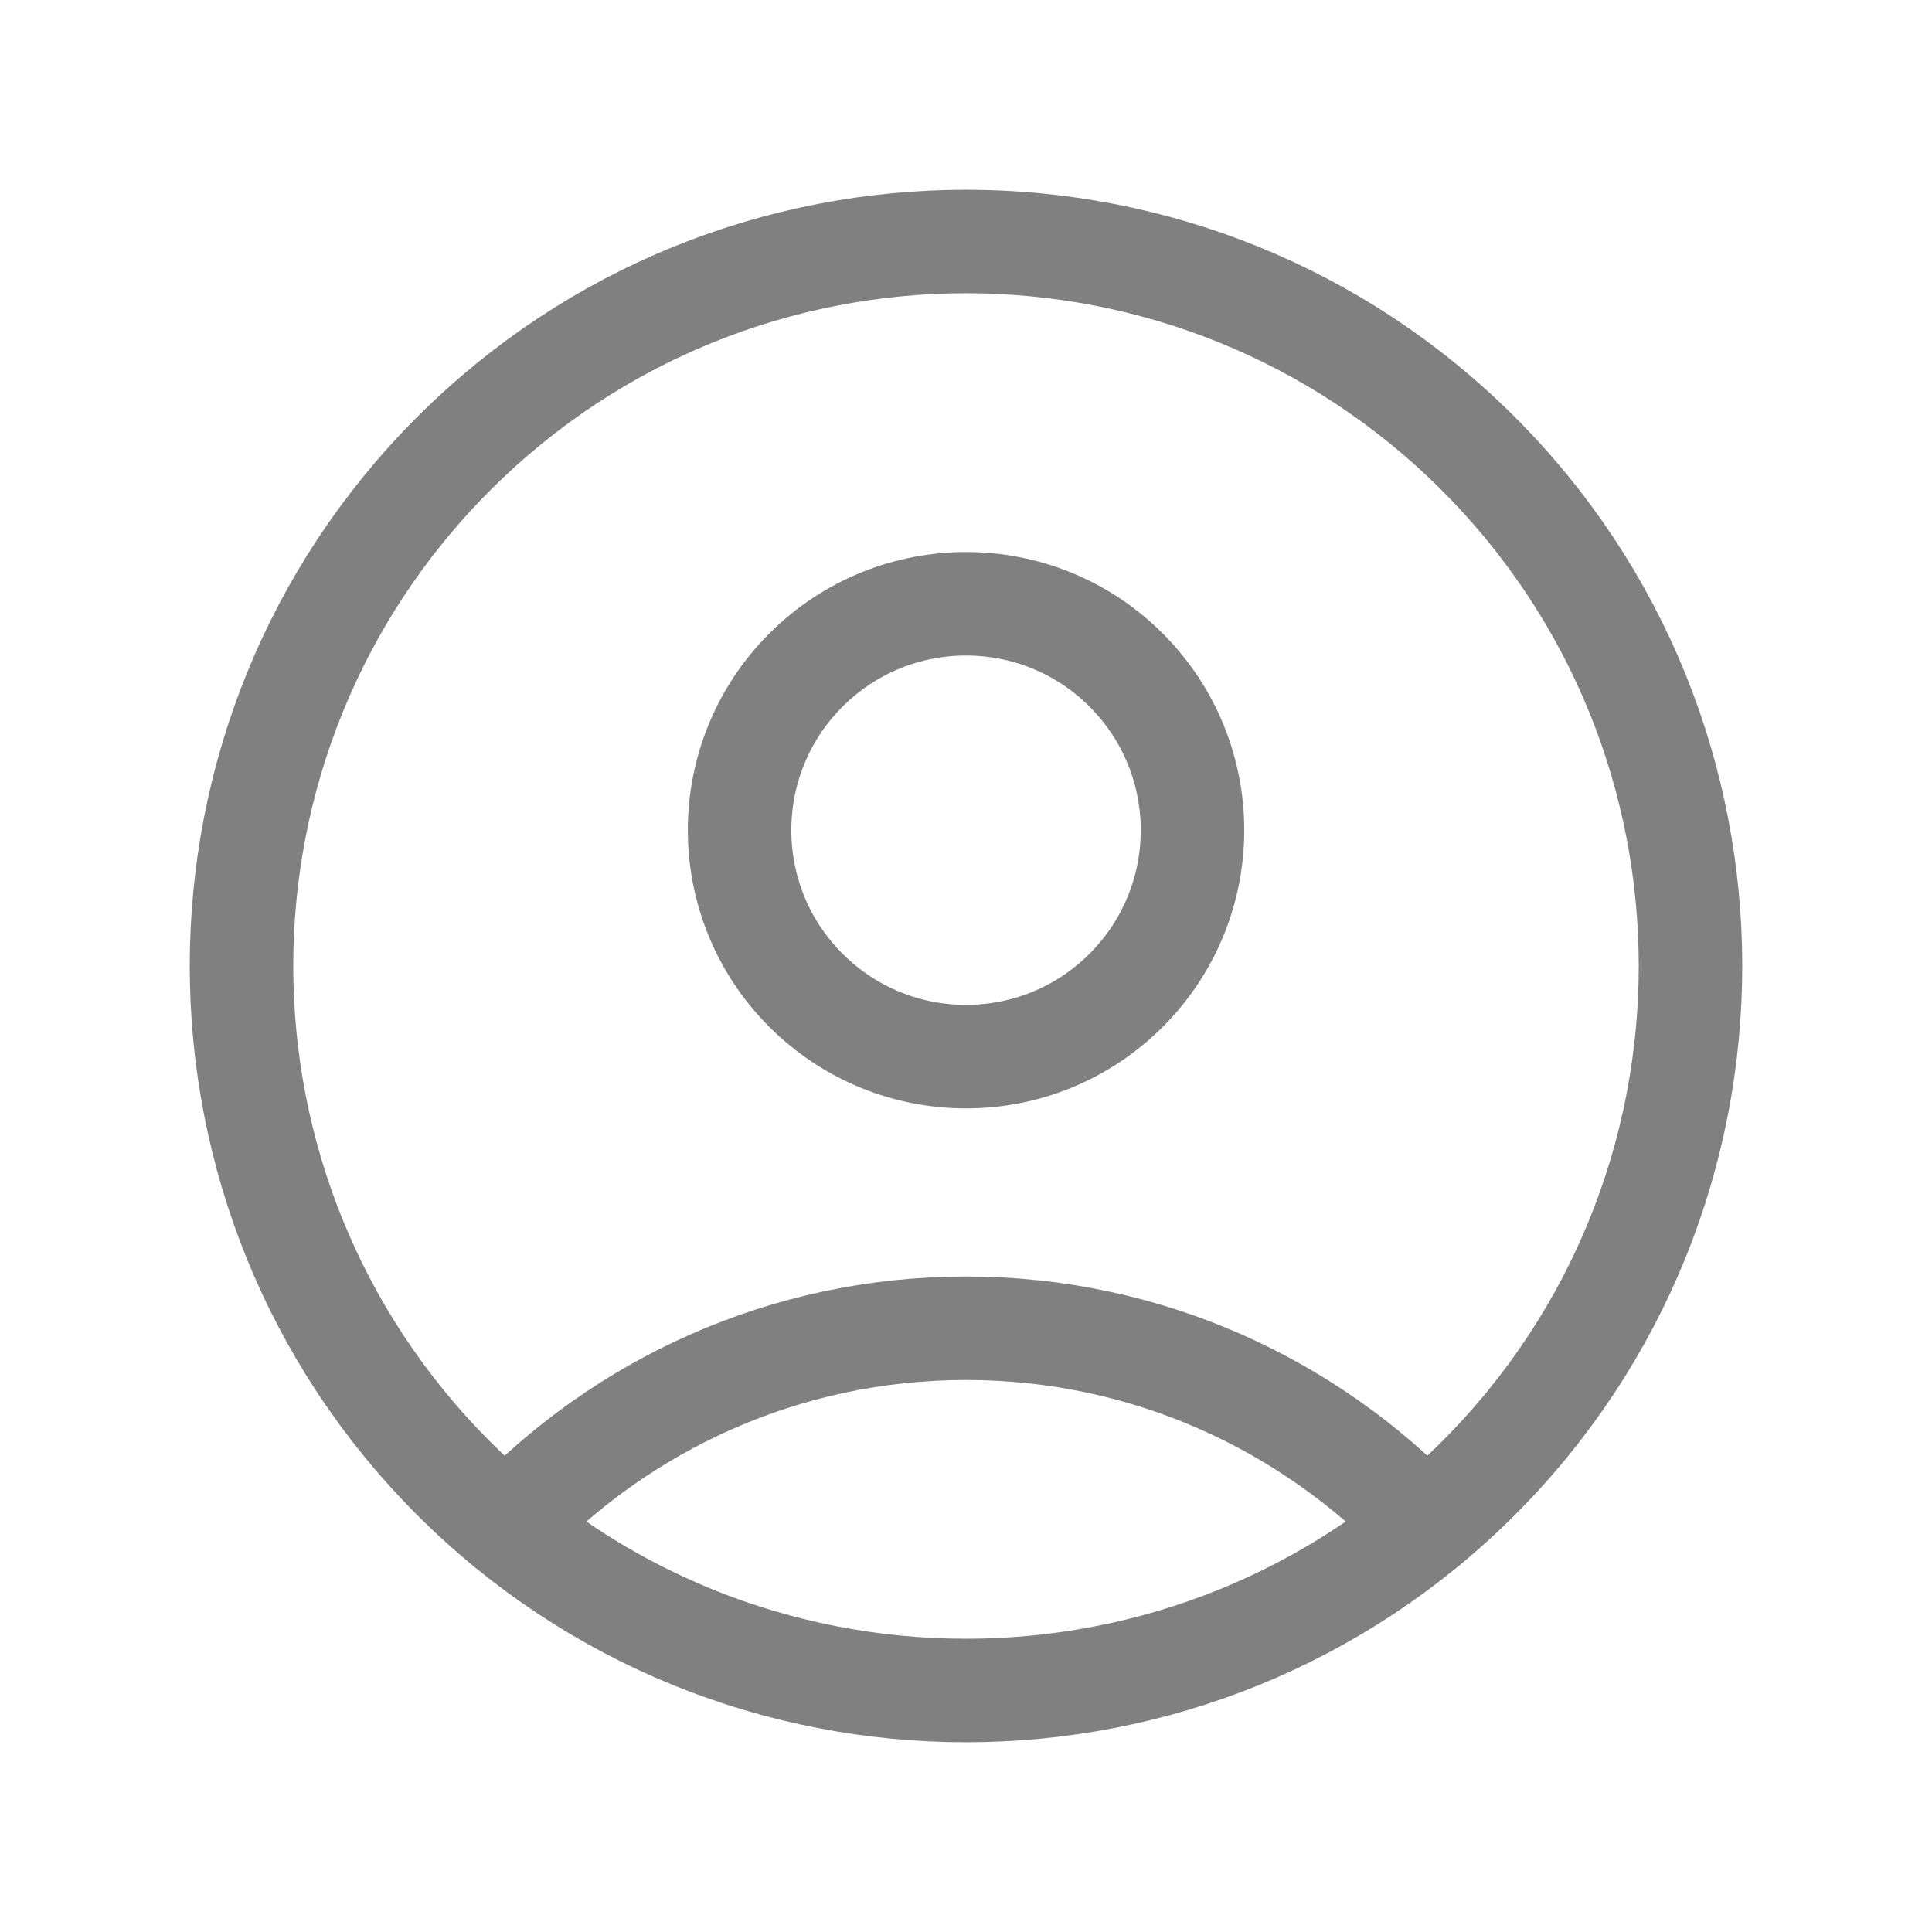
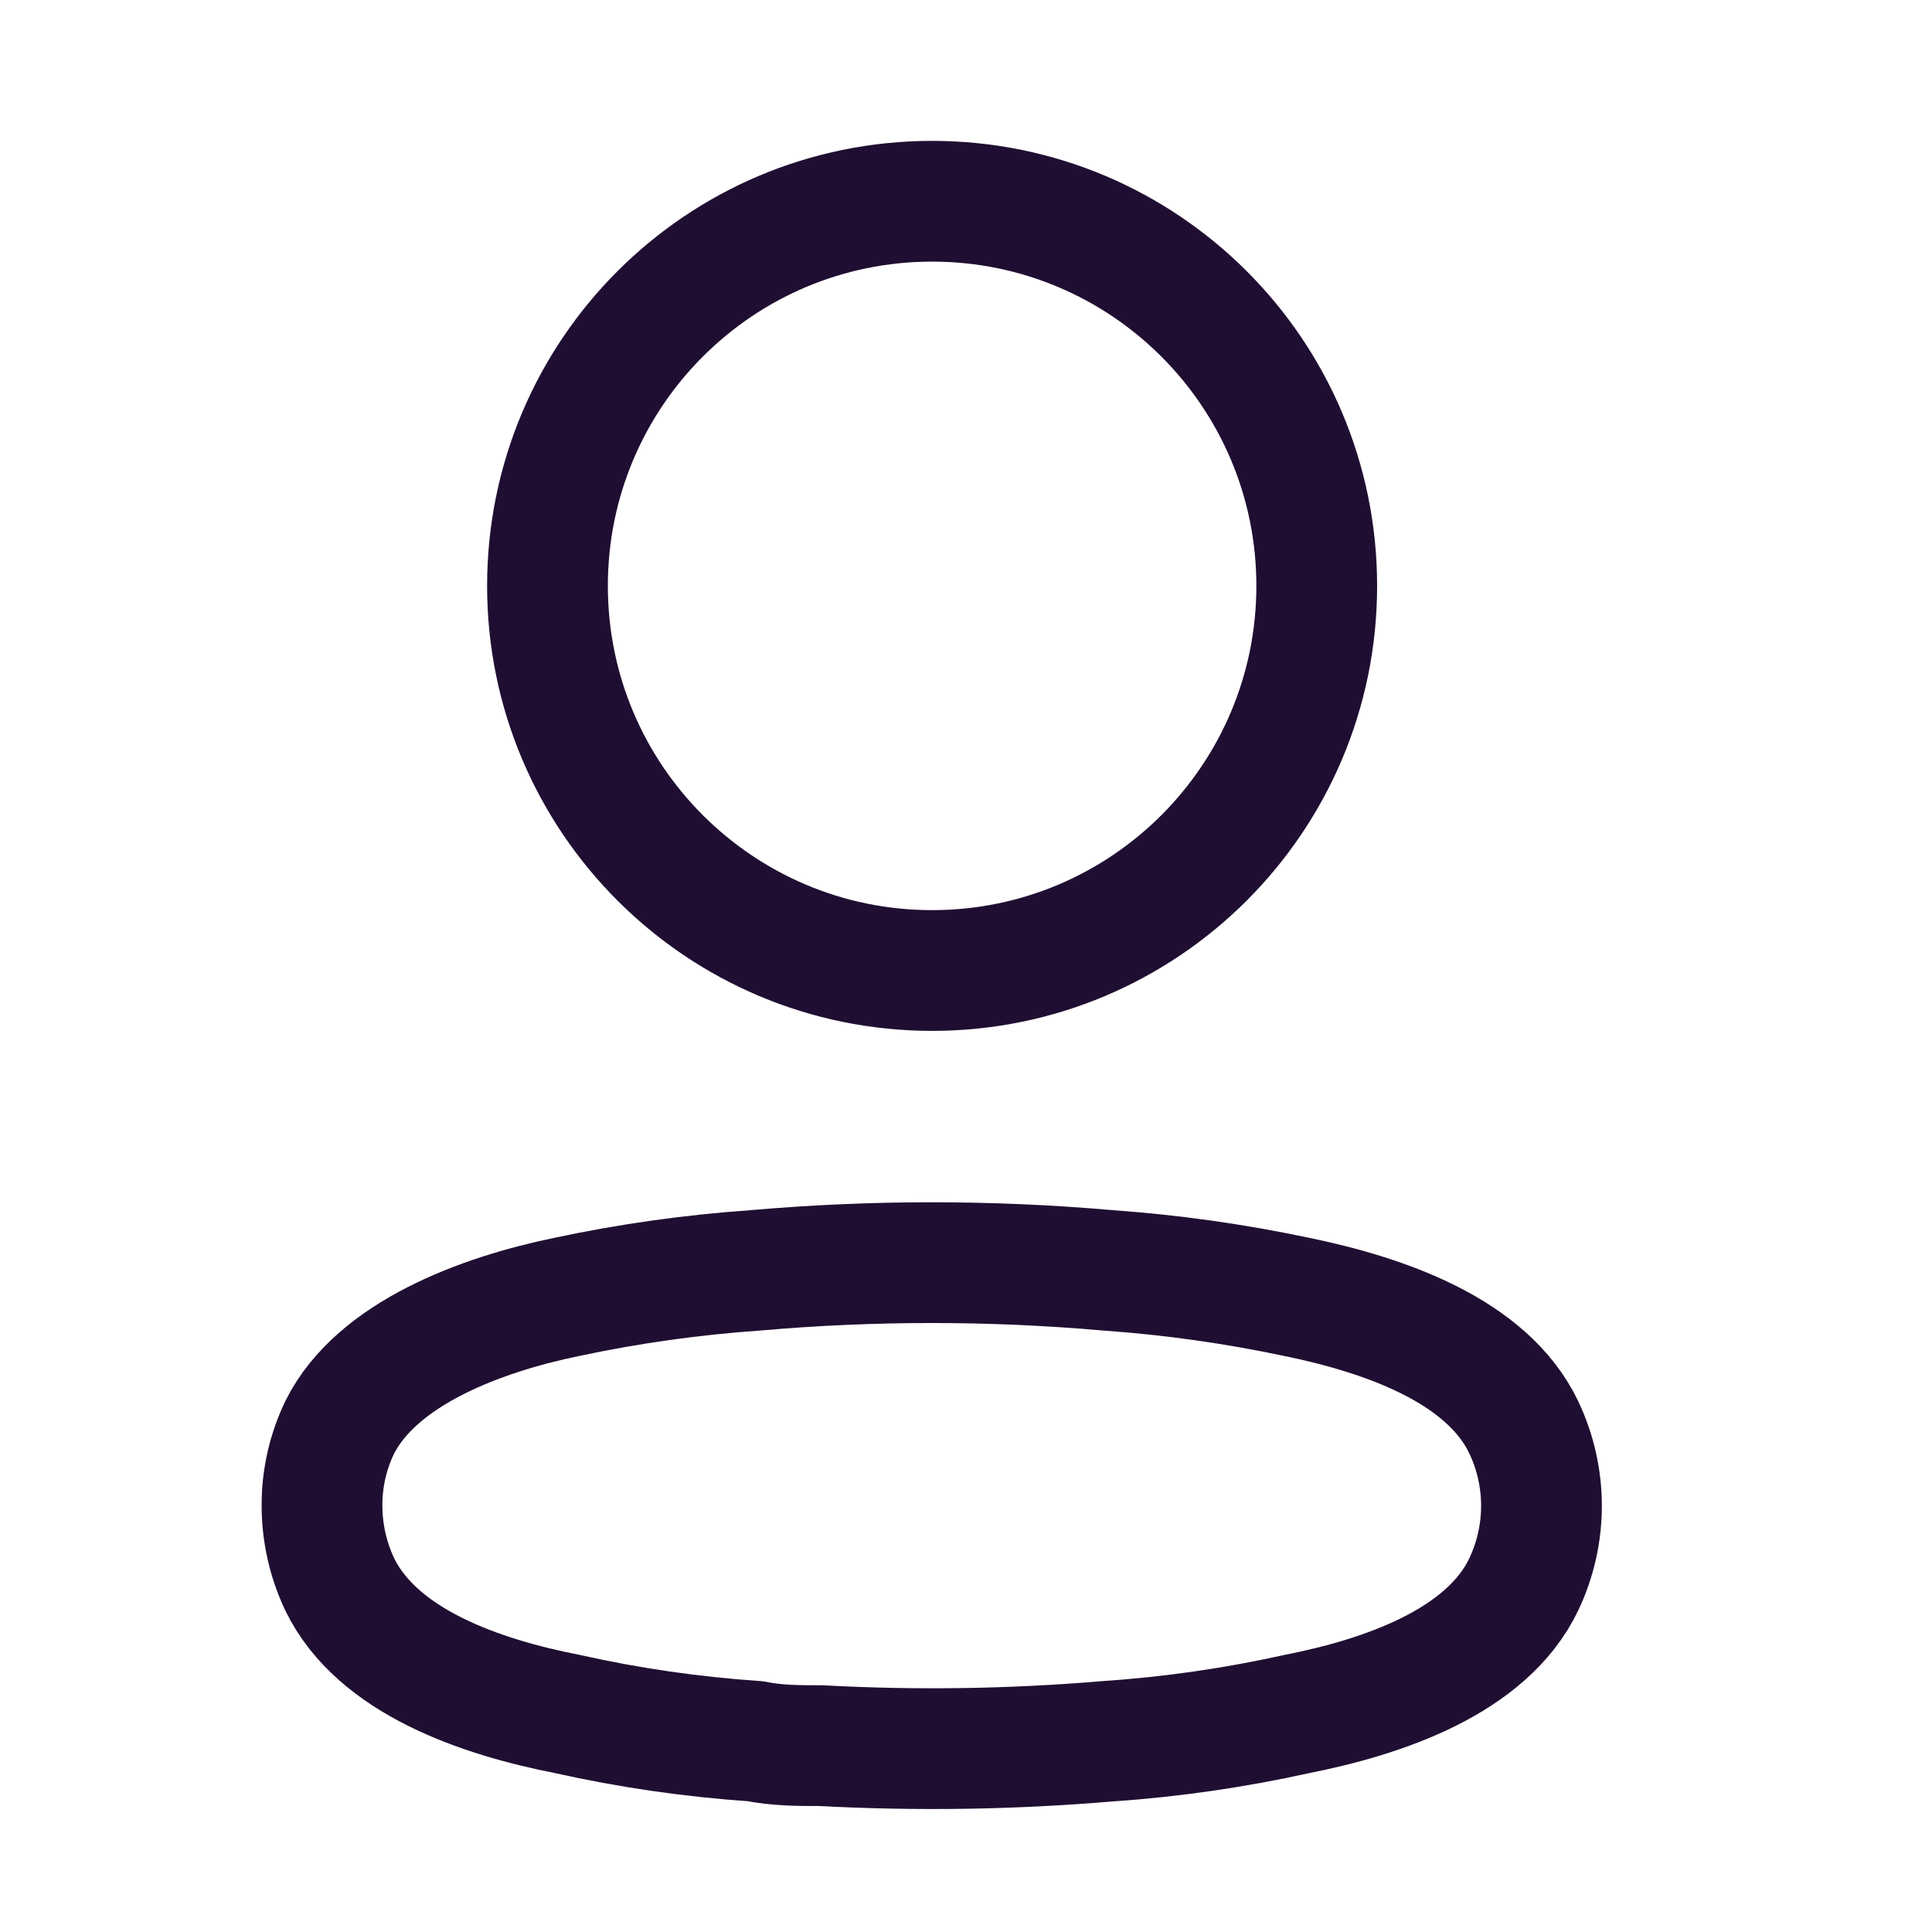
- <svg xmlns="http://www.w3.org/2000/svg" width="28" height="28" viewBox="0 0 28 28" fill="none">
-   <path d="M21.425 6.575C25.525 10.676 25.525 17.324 21.425 21.425C17.324 25.525 10.676 25.525 6.575 21.425C2.475 17.324 2.475 10.676 6.575 6.575C10.676 2.475 17.324 2.475 21.425 6.575" stroke="#808080" stroke-width="1.5" stroke-linecap="round" stroke-linejoin="round" />
-   <path d="M16.321 9.711C17.603 10.993 17.603 13.071 16.321 14.352C15.04 15.634 12.962 15.634 11.68 14.352C10.398 13.071 10.398 10.993 11.68 9.711C12.962 8.43 15.04 8.43 16.321 9.711" stroke="#808080" stroke-width="1.5" stroke-linecap="round" stroke-linejoin="round" />
-   <path d="M20.658 22.118C18.984 20.355 16.623 19.25 14 19.25C11.377 19.25 9.016 20.355 7.342 22.119" stroke="#808080" stroke-width="1.5" stroke-linecap="round" stroke-linejoin="round" />
+ <svg xmlns="http://www.w3.org/2000/svg" width="24" height="24" viewBox="0 0 24 24" id="profile">
+   <g fill="none" fill-rule="evenodd" stroke="#200E32" stroke-linecap="round" stroke-linejoin="round" stroke-width="1.5" transform="translate(4 2.5)">
+     <circle cx="7.579" cy="4.778" r="4.778" />
+     <path d="M5.32907052e-15,16.201 C-0.001,15.865 0.074,15.534 0.22,15.231 C0.677,14.316 1.968,13.831 3.039,13.611 C3.811,13.446 4.594,13.336 5.382,13.281 C6.841,13.153 8.308,13.153 9.767,13.281 C10.554,13.337 11.337,13.447 12.11,13.611 C13.181,13.831 14.471,14.27 14.929,15.231 C15.222,15.848 15.222,16.564 14.929,17.181 C14.471,18.142 13.181,18.581 12.11,18.792 C11.338,18.963 10.555,19.077 9.767,19.13 C8.579,19.231 7.387,19.249 6.197,19.185 C5.922,19.185 5.657,19.185 5.382,19.13 C4.597,19.077 3.816,18.964 3.048,18.792 C1.968,18.581 0.687,18.142 0.22,17.181 C0.075,16.875 -0,16.54 5.32907052e-15,16.201 Z" />
+   </g>
</svg>
